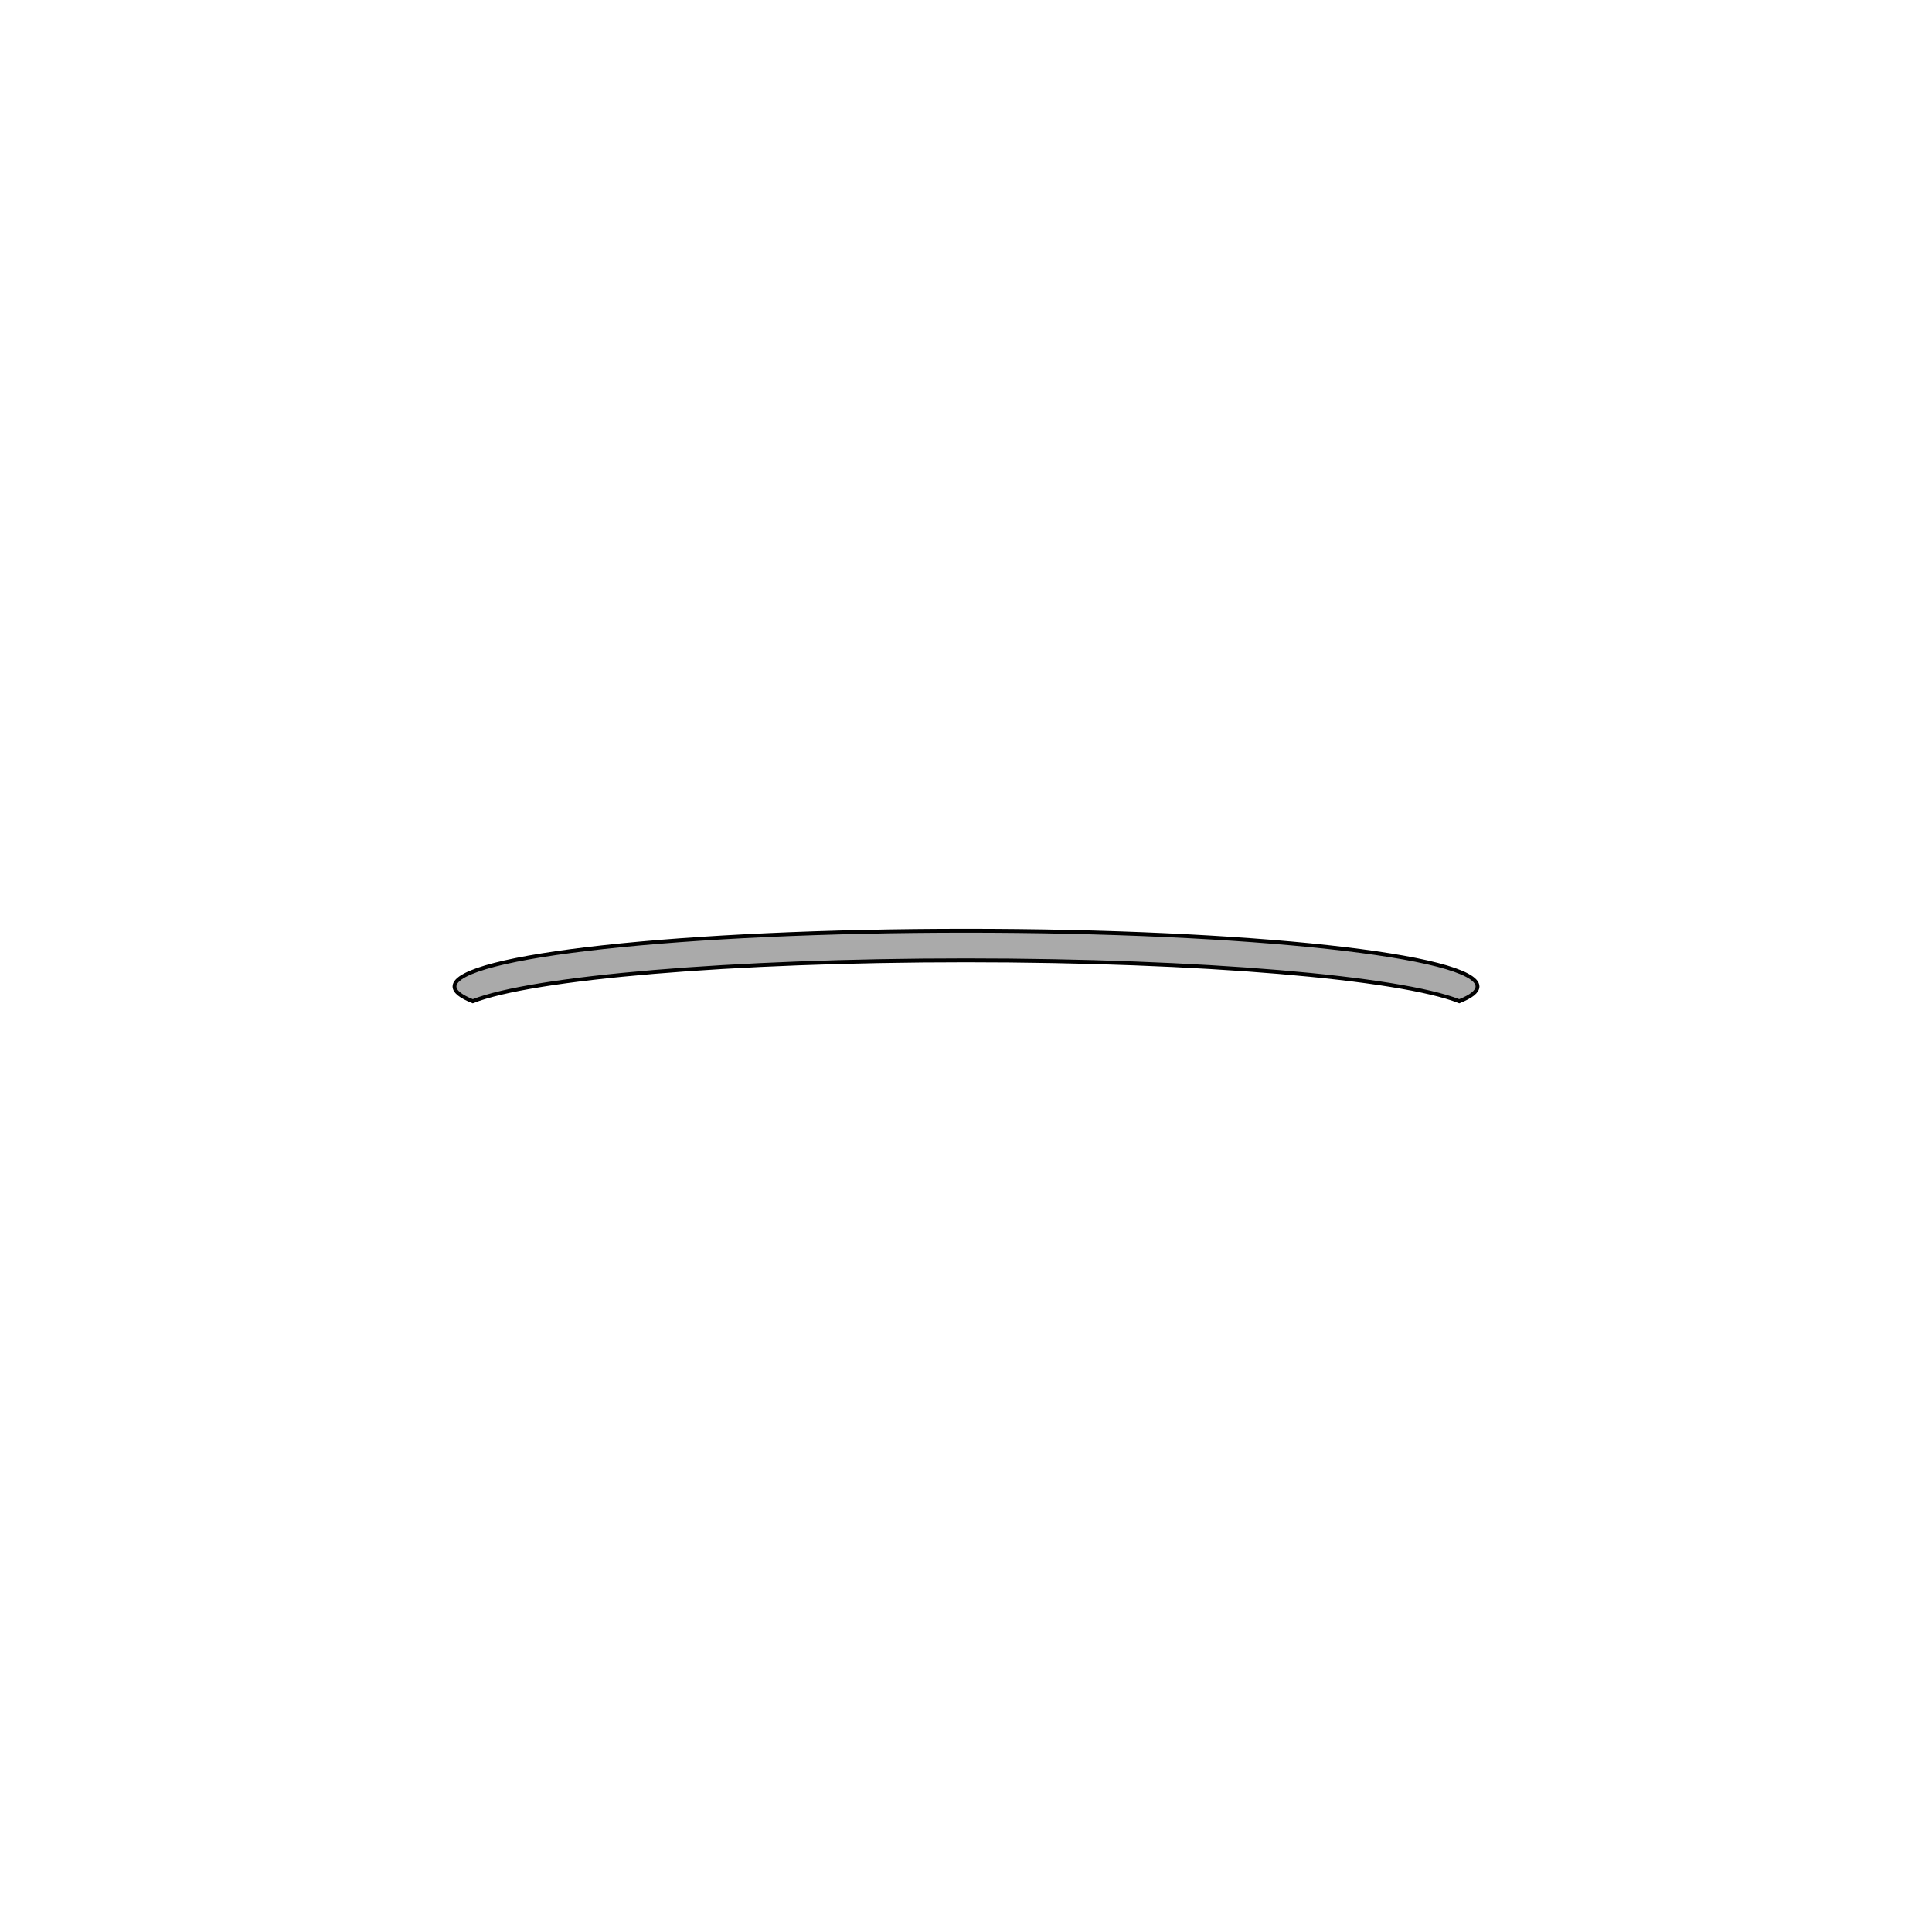
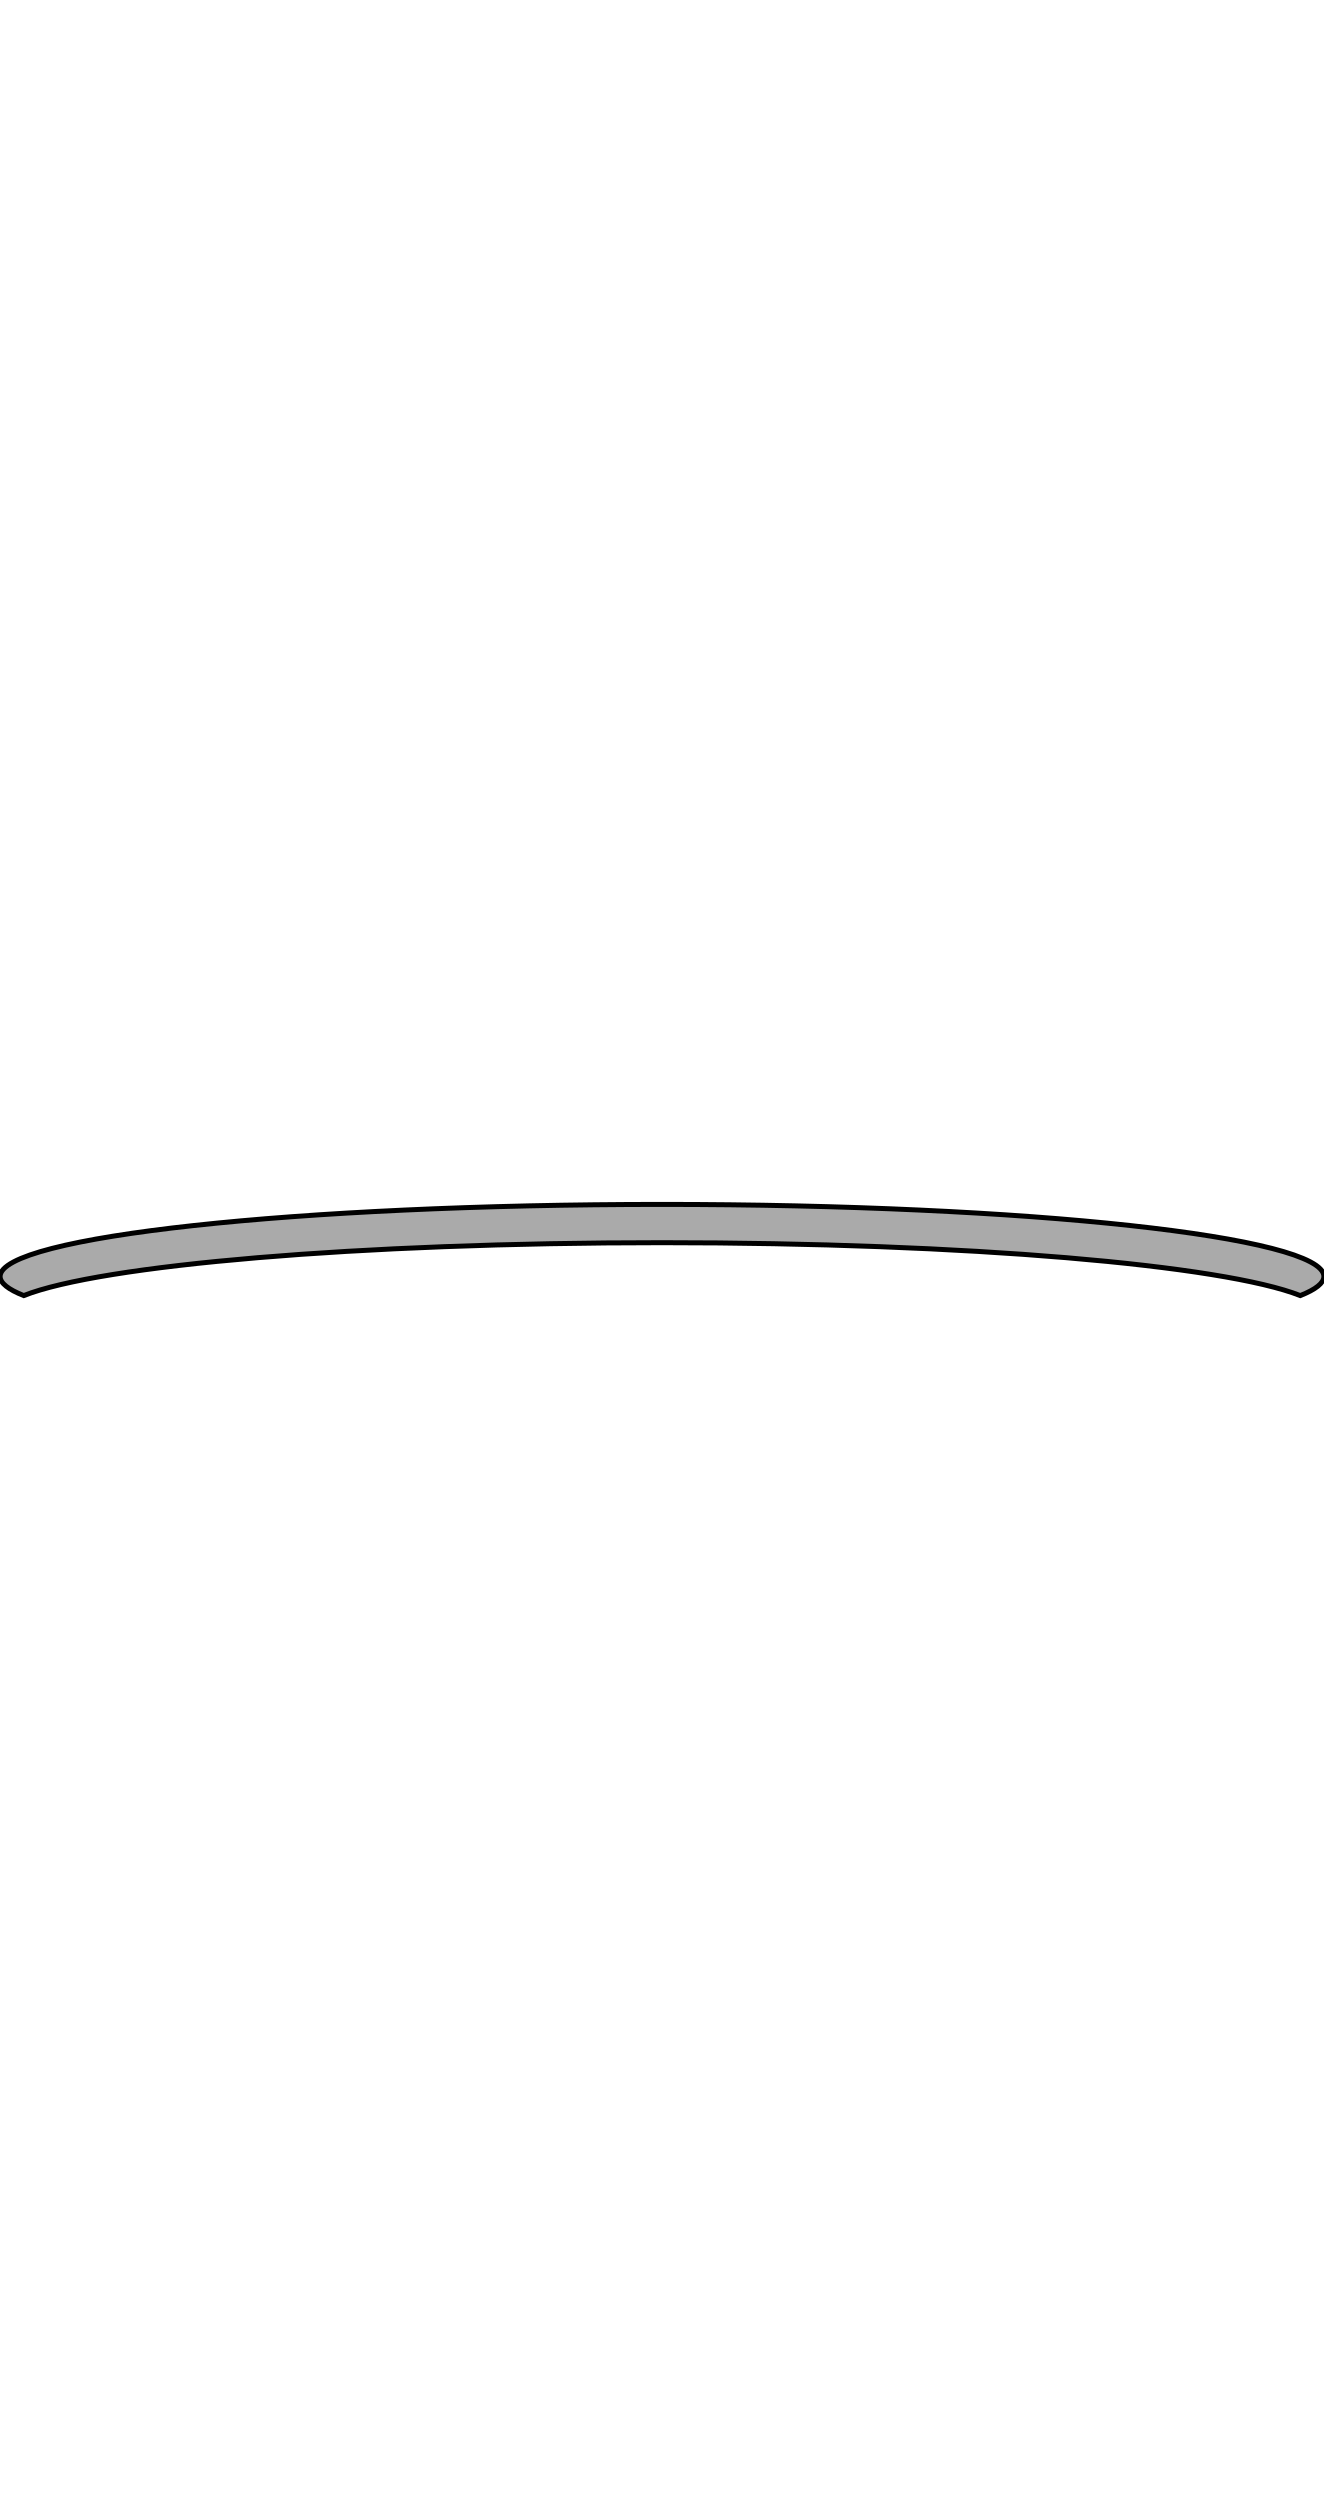
- <svg xmlns="http://www.w3.org/2000/svg" viewBox="0 0 500 500">
-   <path d="M 382.377 255.289 C 382.377 256.614 380.732 257.898 377.653 259.117 C 362.247 253.017 310.931 248.537 250 248.537 C 189.069 248.537 137.753 253.017 122.347 259.117 C 119.268 257.898 117.623 256.614 117.623 255.289 C 117.623 247.331 176.89 240.882 250 240.882 C 323.11 240.882 382.377 247.331 382.377 255.289 Z" style="stroke: rgb(0, 0, 0); fill: rgb(170, 170, 170);" />
+ <svg xmlns="http://www.w3.org/2000/svg" viewBox="0 0 264.8 500">
+   <path d="M 264.777 255.289 C 264.777 256.614 263.132 257.898 260.053 259.117 C 244.647 253.017 193.331 248.537 132.4 248.537 C 71.469 248.537 20.153 253.017 4.747 259.117 C 1.668 257.898 0.023 256.614 0.023 255.289 C 0.023 247.331 59.29 240.882 132.4 240.882 C 205.51 240.882 264.777 247.331 264.777 255.289 Z" style="stroke: rgb(0, 0, 0); fill: rgb(170, 170, 170);" />
</svg>
